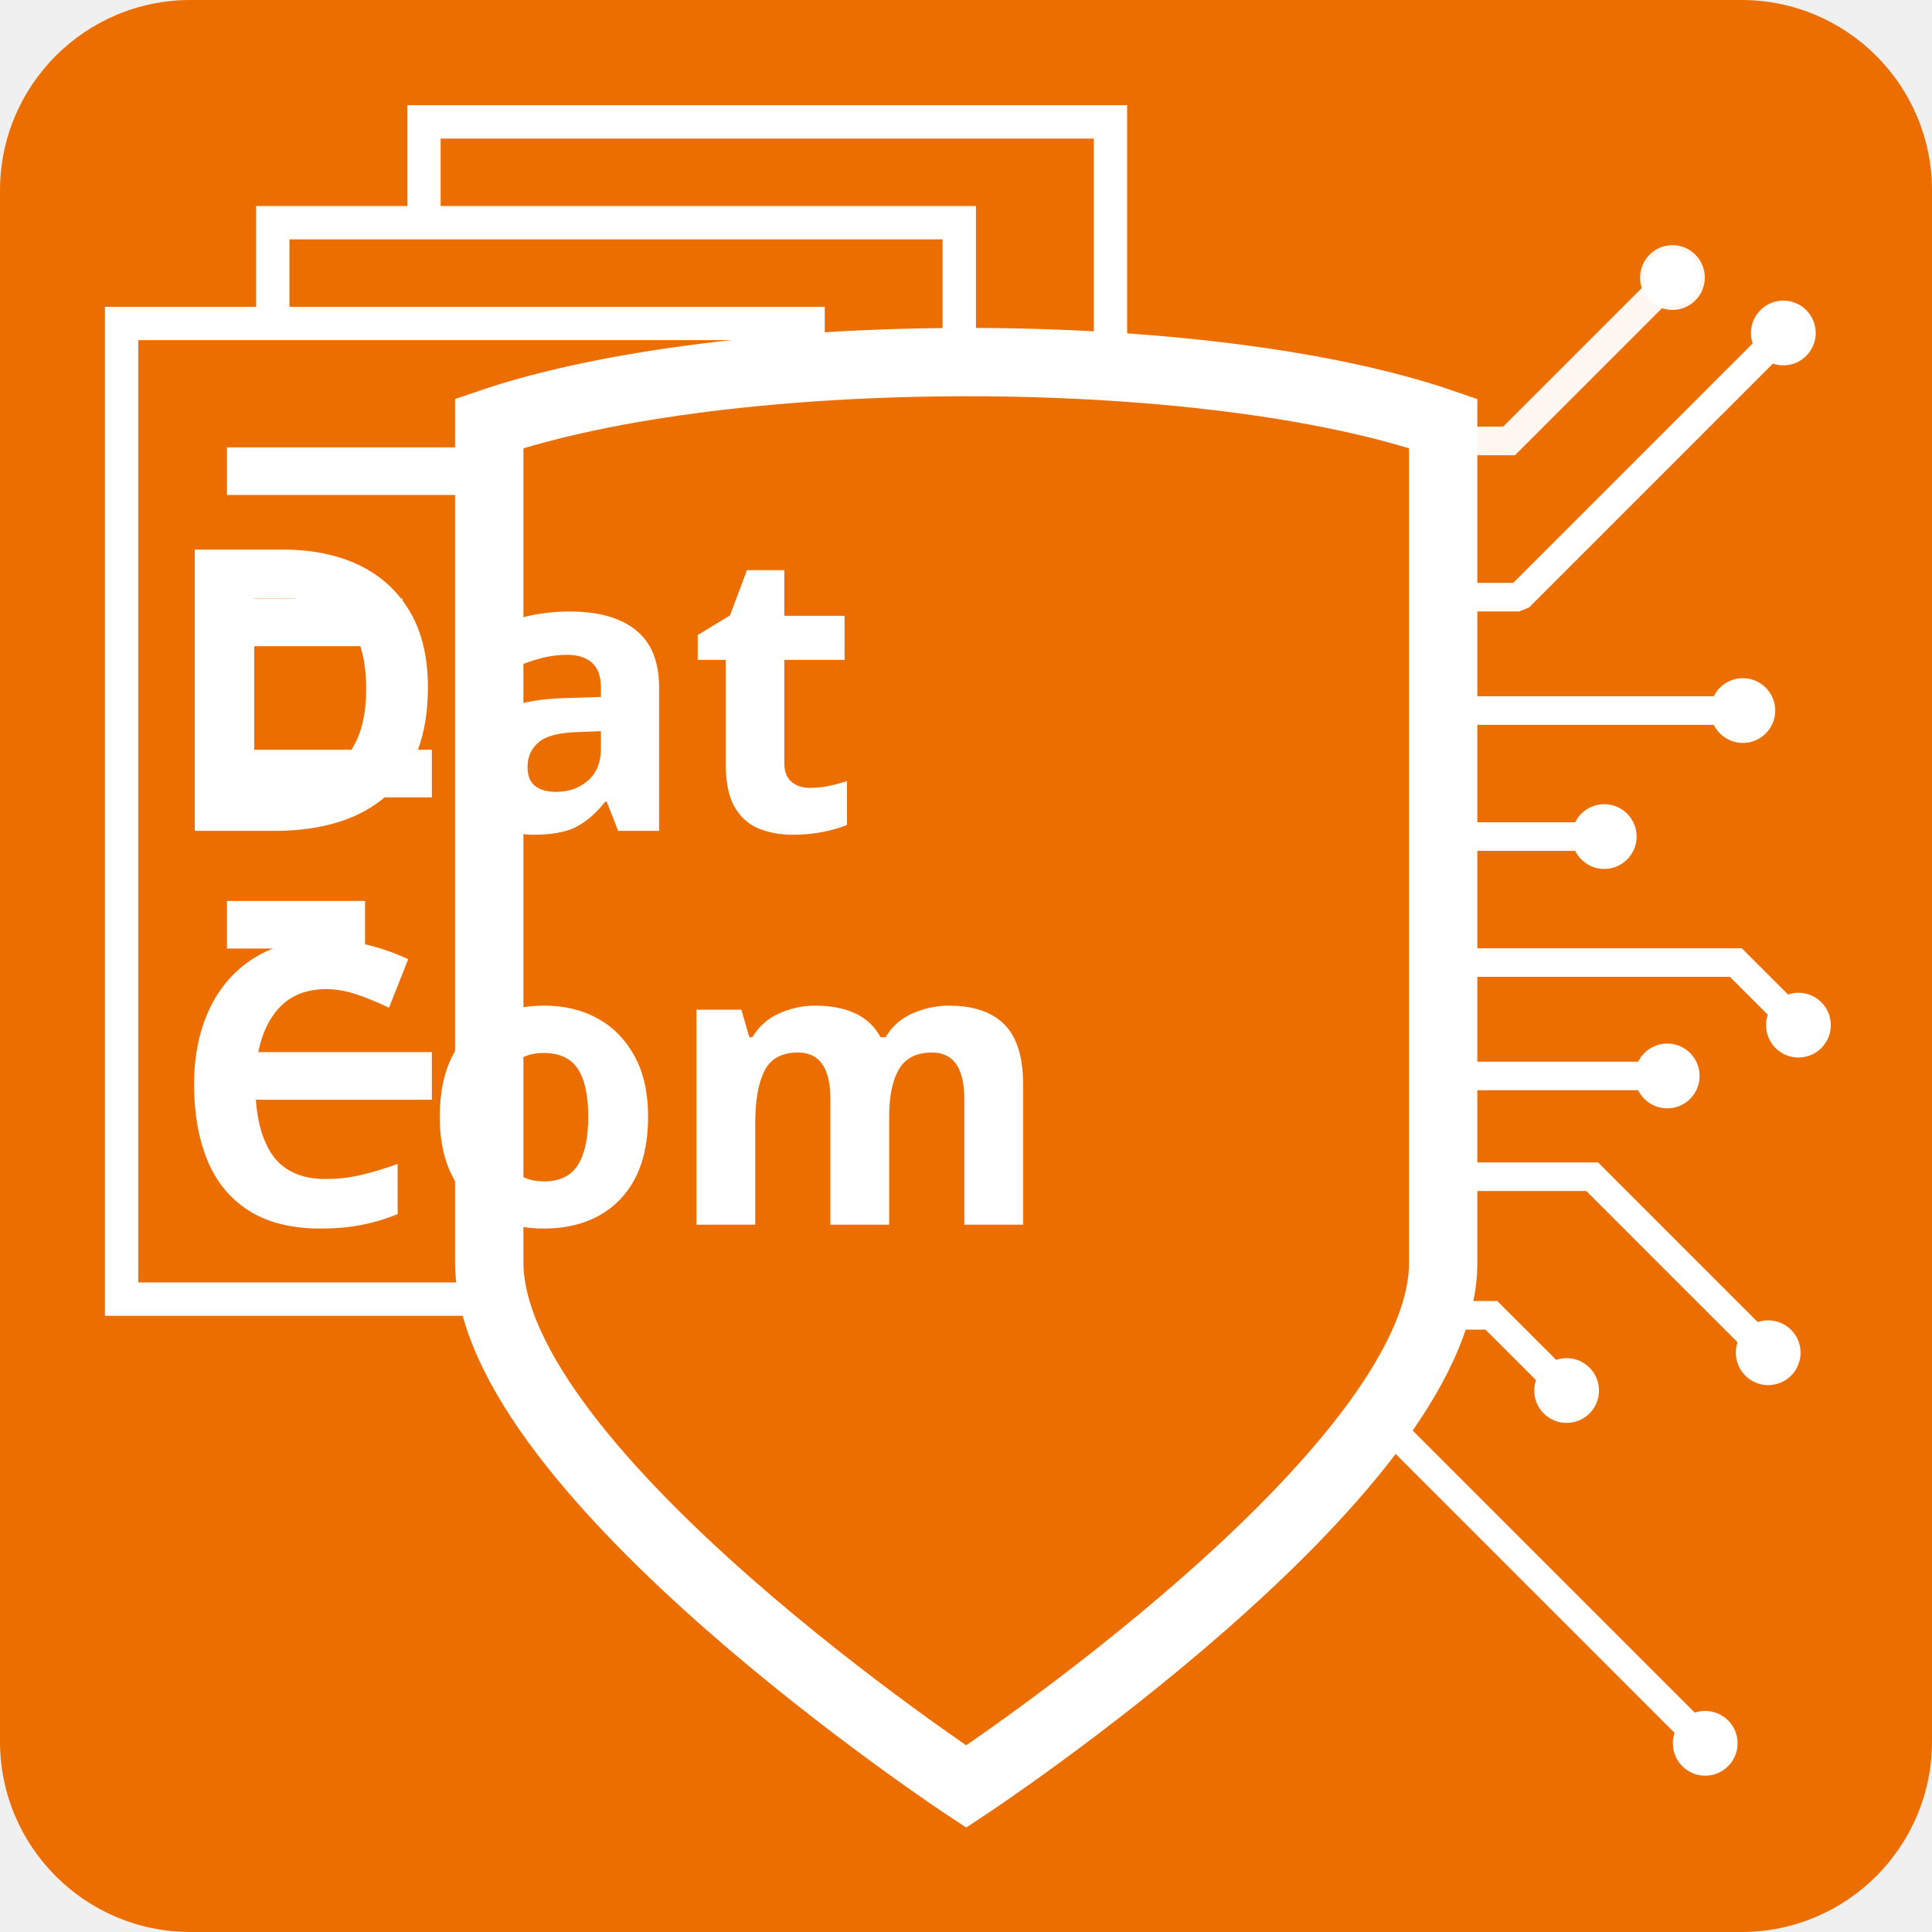
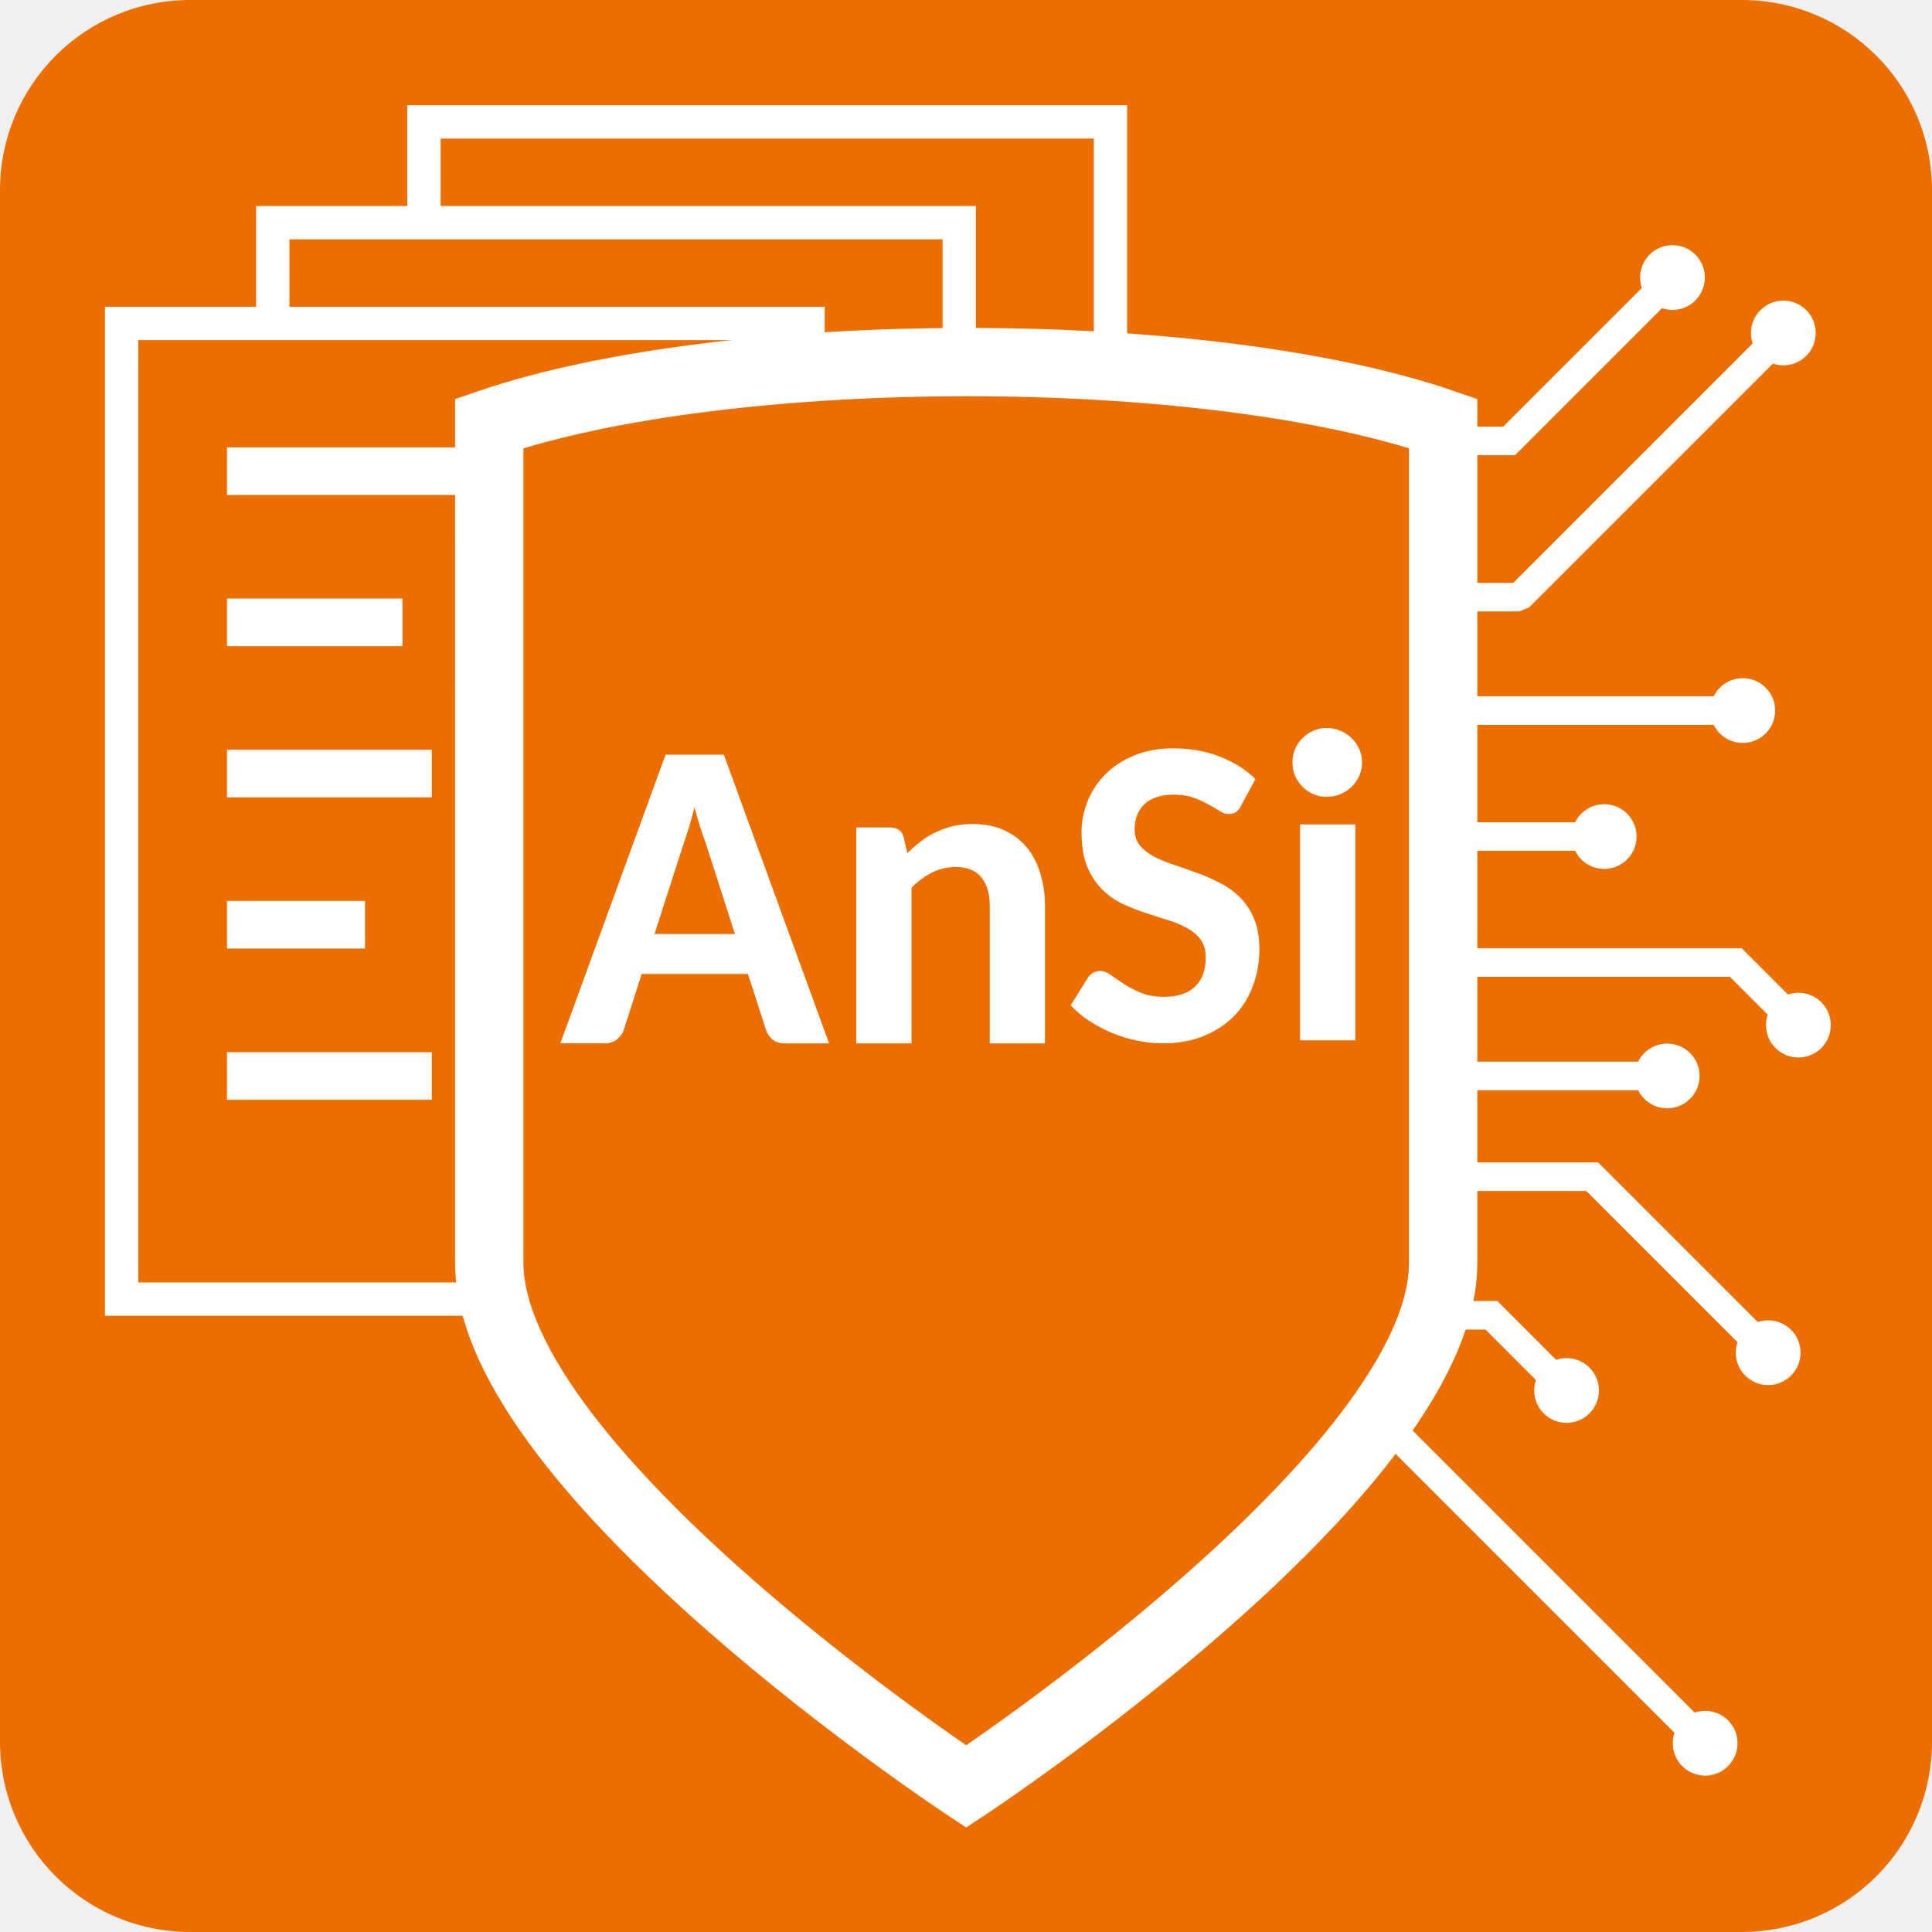
- <svg xmlns="http://www.w3.org/2000/svg" width="202.858mm" height="202.858mm" viewBox="0 0 202.858 202.858" version="1.1" id="svg8">
-   <defs id="defs2">
-     <marker style="overflow:visible" id="marker6413" refX="0" refY="0" orient="auto">
-       <path transform="matrix(0.2,0,0,0.2,1.48,0.2)" style="fill:#ffffff;fill-opacity:1;fill-rule:evenodd;stroke:#ffffff;stroke-width:1pt;stroke-opacity:1" d="m -2.5,-1 c 0,2.76 -2.24,5 -5,5 -2.76,0 -5,-2.24 -5,-5 0,-2.76 2.24,-5 5,-5 2.76,0 5,2.24 5,5 z" id="path6411" />
+ <svg xmlns="http://www.w3.org/2000/svg" width="202.86mm" height="202.86mm" version="1.1" viewBox="0 0 202.86 202.86">
+   <defs>
+     <marker id="marker6413" overflow="visible" orient="auto">
+       <path transform="matrix(.2 0 0 .2 1.48 .2)" d="m-2.5-1c0 2.76-2.24 5-5 5s-5-2.24-5-5 2.24-5 5-5 5 2.24 5 5z" fill="#fff" fill-rule="evenodd" stroke="#fff" stroke-width="1pt" />
    </marker>
-     <marker style="overflow:visible" id="marker6301" refX="0" refY="0" orient="auto">
-       <path transform="matrix(0.2,0,0,0.2,1.48,0.2)" style="fill:#ffffff;fill-opacity:1;fill-rule:evenodd;stroke:#ffffff;stroke-width:1pt;stroke-opacity:1" d="m -2.5,-1 c 0,2.76 -2.24,5 -5,5 -2.76,0 -5,-2.24 -5,-5 0,-2.76 2.24,-5 5,-5 2.76,0 5,2.24 5,5 z" id="path6299" />
+     <marker id="marker6301" overflow="visible" orient="auto">
+       <path transform="matrix(.2 0 0 .2 1.48 .2)" d="m-2.5-1c0 2.76-2.24 5-5 5s-5-2.24-5-5 2.24-5 5-5 5 2.24 5 5z" fill="#fff" fill-rule="evenodd" stroke="#fff" stroke-width="1pt" />
    </marker>
-     <marker style="overflow:visible" id="marker6195" refX="0" refY="0" orient="auto">
-       <path transform="matrix(0.2,0,0,0.2,1.48,0.2)" style="fill:#ffffff;fill-opacity:1;fill-rule:evenodd;stroke:#ffffff;stroke-width:1pt;stroke-opacity:1" d="m -2.5,-1 c 0,2.76 -2.24,5 -5,5 -2.76,0 -5,-2.24 -5,-5 0,-2.76 2.24,-5 5,-5 2.76,0 5,2.24 5,5 z" id="path6193" />
+     <marker id="marker6195" overflow="visible" orient="auto">
+       <path transform="matrix(.2 0 0 .2 1.48 .2)" d="m-2.5-1c0 2.76-2.24 5-5 5s-5-2.24-5-5 2.24-5 5-5 5 2.24 5 5z" fill="#fff" fill-rule="evenodd" stroke="#fff" stroke-width="1pt" />
    </marker>
-     <marker style="overflow:visible" id="marker6095" refX="0" refY="0" orient="auto">
-       <path transform="matrix(0.2,0,0,0.2,1.48,0.2)" style="fill:#ffffff;fill-opacity:1;fill-rule:evenodd;stroke:#ffffff;stroke-width:1pt;stroke-opacity:1" d="m -2.5,-1 c 0,2.76 -2.24,5 -5,5 -2.76,0 -5,-2.24 -5,-5 0,-2.76 2.24,-5 5,-5 2.76,0 5,2.24 5,5 z" id="path6093" />
+     <marker id="marker6095" overflow="visible" orient="auto">
+       <path transform="matrix(.2 0 0 .2 1.48 .2)" d="m-2.5-1c0 2.76-2.24 5-5 5s-5-2.24-5-5 2.24-5 5-5 5 2.24 5 5z" fill="#fff" fill-rule="evenodd" stroke="#fff" stroke-width="1pt" />
    </marker>
-     <marker style="overflow:visible" id="marker6001" refX="0" refY="0" orient="auto">
-       <path transform="matrix(0.2,0,0,0.2,1.48,0.2)" style="fill:#ffffff;fill-opacity:1;fill-rule:evenodd;stroke:#ffffff;stroke-width:1pt;stroke-opacity:1" d="m -2.5,-1 c 0,2.76 -2.24,5 -5,5 -2.76,0 -5,-2.24 -5,-5 0,-2.76 2.24,-5 5,-5 2.76,0 5,2.24 5,5 z" id="path5999" />
+     <marker id="marker6001" overflow="visible" orient="auto">
+       <path transform="matrix(.2 0 0 .2 1.48 .2)" d="m-2.5-1c0 2.76-2.24 5-5 5s-5-2.24-5-5 2.24-5 5-5 5 2.24 5 5z" fill="#fff" fill-rule="evenodd" stroke="#fff" stroke-width="1pt" />
    </marker>
-     <marker style="overflow:visible" id="marker5913" refX="0" refY="0" orient="auto">
-       <path transform="matrix(0.2,0,0,0.2,1.48,0.2)" style="fill:#ffffff;fill-opacity:1;fill-rule:evenodd;stroke:#ffffff;stroke-width:1pt;stroke-opacity:1" d="m -2.5,-1 c 0,2.76 -2.24,5 -5,5 -2.76,0 -5,-2.24 -5,-5 0,-2.76 2.24,-5 5,-5 2.76,0 5,2.24 5,5 z" id="path5911" />
+     <marker id="marker5913" overflow="visible" orient="auto">
+       <path transform="matrix(.2 0 0 .2 1.48 .2)" d="m-2.5-1c0 2.76-2.24 5-5 5s-5-2.24-5-5 2.24-5 5-5 5 2.24 5 5z" fill="#fff" fill-rule="evenodd" stroke="#fff" stroke-width="1pt" />
    </marker>
-     <marker orient="auto" refY="0" refX="0" id="marker5825" style="overflow:visible">
-       <path id="path5823" d="m -2.5,-1 c 0,2.76 -2.24,5 -5,5 -2.76,0 -5,-2.24 -5,-5 0,-2.76 2.24,-5 5,-5 2.76,0 5,2.24 5,5 z" style="fill:#ffffff;fill-opacity:1;fill-rule:evenodd;stroke:#ffffff;stroke-width:1pt;stroke-opacity:1" transform="matrix(0.2,0,0,0.2,1.48,0.2)" />
+     <marker id="marker5581" overflow="visible" orient="auto">
+       <path transform="matrix(.2 0 0 .2 1.48 .2)" d="m-2.5-1c0 2.76-2.24 5-5 5s-5-2.24-5-5 2.24-5 5-5 5 2.24 5 5z" fill="#fff" fill-rule="evenodd" stroke="#fff" stroke-width="1pt" />
    </marker>
-     <marker orient="auto" refY="0" refX="0" id="marker5581" style="overflow:visible">
-       <path id="path5579" d="m -2.5,-1 c 0,2.76 -2.24,5 -5,5 -2.76,0 -5,-2.24 -5,-5 0,-2.76 2.24,-5 5,-5 2.76,0 5,2.24 5,5 z" style="fill:#ffffff;fill-opacity:1;fill-rule:evenodd;stroke:#ffffff;stroke-width:1pt;stroke-opacity:1" transform="matrix(0.2,0,0,0.2,1.48,0.2)" />
+     <marker id="marker5217" overflow="visible" orient="auto">
+       <path transform="matrix(.2 0 0 .2 1.48 .2)" d="m-2.5-1c0 2.76-2.24 5-5 5s-5-2.24-5-5 2.24-5 5-5 5 2.24 5 5z" fill="#fff" fill-rule="evenodd" stroke="#fff" stroke-width="1pt" />
    </marker>
-     <marker orient="auto" refY="0" refX="0" id="marker5511" style="overflow:visible">
-       <path id="path5509" d="m -2.5,-1 c 0,2.76 -2.24,5 -5,5 -2.76,0 -5,-2.24 -5,-5 0,-2.76 2.24,-5 5,-5 2.76,0 5,2.24 5,5 z" style="fill:#ffffff;fill-opacity:1;fill-rule:evenodd;stroke:#000000;stroke-width:1pt;stroke-opacity:1" transform="matrix(0.2,0,0,0.2,1.48,0.2)" />
-     </marker>
-     <marker orient="auto" refY="0" refX="0" id="marker5447" style="overflow:visible">
-       <path id="path5445" d="m -2.5,-1 c 0,2.76 -2.24,5 -5,5 -2.76,0 -5,-2.24 -5,-5 0,-2.76 2.24,-5 5,-5 2.76,0 5,2.24 5,5 z" style="fill:#ffffff;fill-opacity:1;fill-rule:evenodd;stroke:#000000;stroke-width:1pt;stroke-opacity:1" transform="matrix(0.2,0,0,0.2,1.48,0.2)" />
-     </marker>
-     <marker orient="auto" refY="0" refX="0" id="marker5389" style="overflow:visible">
-       <path id="path5387" d="m -2.5,-1 c 0,2.76 -2.24,5 -5,5 -2.76,0 -5,-2.24 -5,-5 0,-2.76 2.24,-5 5,-5 2.76,0 5,2.24 5,5 z" style="fill:#ffffff;fill-opacity:1;fill-rule:evenodd;stroke:#000000;stroke-width:1pt;stroke-opacity:1" transform="matrix(0.2,0,0,0.2,1.48,0.2)" />
-     </marker>
-     <marker orient="auto" refY="0" refX="0" id="marker5337" style="overflow:visible">
-       <path id="path5335" d="m -2.5,-1 c 0,2.76 -2.24,5 -5,5 -2.76,0 -5,-2.24 -5,-5 0,-2.76 2.24,-5 5,-5 2.76,0 5,2.24 5,5 z" style="fill:#ffffff;fill-opacity:1;fill-rule:evenodd;stroke:#000000;stroke-width:1pt;stroke-opacity:1" transform="matrix(0.2,0,0,0.2,1.48,0.2)" />
-     </marker>
-     <marker orient="auto" refY="0" refX="0" id="marker5291" style="overflow:visible">
-       <path id="path5289" d="m -2.5,-1 c 0,2.76 -2.24,5 -5,5 -2.76,0 -5,-2.24 -5,-5 0,-2.76 2.24,-5 5,-5 2.76,0 5,2.24 5,5 z" style="fill:#ffffff;fill-opacity:1;fill-rule:evenodd;stroke:#000000;stroke-width:1pt;stroke-opacity:1" transform="matrix(0.2,0,0,0.2,1.48,0.2)" />
-     </marker>
-     <marker style="overflow:visible" id="marker5217" refX="0" refY="0" orient="auto">
-       <path transform="matrix(0.2,0,0,0.2,1.48,0.2)" style="fill:#ffffff;fill-opacity:1;fill-rule:evenodd;stroke:#ffffff;stroke-width:1pt;stroke-opacity:0.941" d="m -2.5,-1 c 0,2.76 -2.24,5 -5,5 -2.76,0 -5,-2.24 -5,-5 0,-2.76 2.24,-5 5,-5 2.76,0 5,2.24 5,5 z" id="path5215" />
-     </marker>
-     <marker orient="auto" refY="0" refX="0" id="marker5025" style="overflow:visible">
-       <path id="path5023" d="m -2.5,-1 c 0,2.76 -2.24,5 -5,5 -2.76,0 -5,-2.24 -5,-5 0,-2.76 2.24,-5 5,-5 2.76,0 5,2.24 5,5 z" style="fill:#ffffff;fill-opacity:1;fill-rule:evenodd;stroke:#ffffff;stroke-width:1pt;stroke-opacity:1" transform="matrix(0.2,0,0,0.2,1.48,0.2)" />
-     </marker>
-     <marker orient="auto" refY="0" refX="0" id="DotS" style="overflow:visible">
-       <path id="path4750" d="m -2.5,-1 c 0,2.76 -2.24,5 -5,5 -2.76,0 -5,-2.24 -5,-5 0,-2.76 2.24,-5 5,-5 2.76,0 5,2.24 5,5 z" style="fill:#ffffff;fill-opacity:1;fill-rule:evenodd;stroke:#ffffff;stroke-width:1pt;stroke-opacity:1" transform="matrix(0.2,0,0,0.2,1.48,0.2)" />
-     </marker>
-     <marker orient="auto" refY="0" refX="0" id="DotM" style="overflow:visible">
-       <path id="path4747" d="m -2.5,-1 c 0,2.76 -2.24,5 -5,5 -2.76,0 -5,-2.24 -5,-5 0,-2.76 2.24,-5 5,-5 2.76,0 5,2.24 5,5 z" style="fill:#ffffff;fill-opacity:1;fill-rule:evenodd;stroke:#ffffff;stroke-width:1pt;stroke-opacity:1" transform="matrix(0.4,0,0,0.4,2.96,0.4)" />
-     </marker>
-     <marker orient="auto" refY="0" refX="0" id="DotL" style="overflow:visible">
-       <path id="path4744" d="m -2.5,-1 c 0,2.76 -2.24,5 -5,5 -2.76,0 -5,-2.24 -5,-5 0,-2.76 2.24,-5 5,-5 2.76,0 5,2.24 5,5 z" style="fill:#ffffff;fill-opacity:1;fill-rule:evenodd;stroke:#ffffff;stroke-width:1pt;stroke-opacity:1" transform="matrix(0.8,0,0,0.8,5.92,0.8)" />
+     <marker id="marker5025" overflow="visible" orient="auto">
+       <path transform="matrix(.2 0 0 .2 1.48 .2)" d="m-2.5-1c0 2.76-2.24 5-5 5s-5-2.24-5-5 2.24-5 5-5 5 2.24 5 5z" fill="#fff" fill-rule="evenodd" stroke="#fff" stroke-width="1pt" />
    </marker>
  </defs>
-   <g id="layer1" transform="translate(-3.474504,-7.814371)">
-     <g id="g1818">
-       <rect style="fill:#ed6ff0;fill-opacity:0;stroke-width:0.265" y="7.814" x="3.475" height="202.858" width="202.858" id="rect3717" />
-       <rect ry="20" rx="20" y="7.814" x="3.475" height="202.858" width="202.858" id="rect4542" style="fill:#ed6e00;fill-opacity:1;stroke-width:1;stroke-miterlimit:4;stroke-dasharray:none;paint-order:stroke fill markers" />
-       <g transform="translate(0,-1.5875)" id="g1097">
-         <rect style="fill:#ed6e00;fill-opacity:1;stroke:#ffffff;stroke-width:7;stroke-miterlimit:4;stroke-dasharray:none;stroke-opacity:1;paint-order:stroke fill markers" id="rect4579" width="68.58" height="98.943" x="49.742" y="23.95" />
-         <rect style="fill:#ed6e00;fill-opacity:1;stroke:#ffffff;stroke-width:7;stroke-miterlimit:4;stroke-dasharray:none;stroke-opacity:1;paint-order:stroke fill markers" id="rect4579-7" width="68.58" height="98.943" x="33.867" y="34.533" />
-         <rect style="fill:#ed6e00;fill-opacity:1;stroke:#ffffff;stroke-width:7;stroke-miterlimit:4;stroke-dasharray:none;stroke-opacity:1;paint-order:stroke fill markers" id="rect4579-5" width="68.58" height="98.943" x="17.992" y="45.117" />
-         <g id="g1064" transform="translate(-0.5291666)">
-           <path id="path4614" d="M 27.837,58.875 H 74.428" style="fill:none;fill-opacity:1;stroke:#ffffff;stroke-width:5;stroke-linecap:butt;stroke-linejoin:miter;stroke-miterlimit:4;stroke-dasharray:none;stroke-opacity:1" />
-           <path id="path4614-3" d="M 27.837,74.75 H 46.266" style="fill:none;fill-opacity:1;stroke:#ffffff;stroke-width:5;stroke-linecap:butt;stroke-linejoin:miter;stroke-miterlimit:4;stroke-dasharray:none;stroke-opacity:1" />
-           <path id="path4614-5" d="m 27.837,106.5 h 14.497" style="fill:none;fill-opacity:1;stroke:#ffffff;stroke-width:5;stroke-linecap:butt;stroke-linejoin:miter;stroke-miterlimit:4;stroke-dasharray:none;stroke-opacity:1" />
-           <path id="path4614-6" d="m 27.837,90.625 h 21.511" style="fill:none;fill-opacity:1;stroke:#ffffff;stroke-width:5;stroke-linecap:butt;stroke-linejoin:miter;stroke-miterlimit:4;stroke-dasharray:none;stroke-opacity:1" />
-           <path id="path4614-2" d="m 27.837,122.375 h 21.511" style="fill:none;fill-opacity:1;stroke:#ffffff;stroke-width:5;stroke-linecap:butt;stroke-linejoin:miter;stroke-miterlimit:4;stroke-dasharray:none;stroke-opacity:1" />
-         </g>
+   <g transform="translate(-3.4745 -7.8144)">
+     <path d="m3.474 7.814h202.86v202.86h-202.86z" fill-opacity="0" stroke-width=".265" />
+     <path d="m23.475 7.814h162.86c11.08 0 20 8.92 20 20v162.86c0 11.08-8.92 20-20 20h-162.86c-11.08 0-20-8.92-20-20v-162.86c0-11.08 8.92-20 20-20z" fill="#ed6e00" style="paint-order:stroke fill markers" />
+     <g transform="translate(0,-1.5875)" stroke="#fff">
+       <g fill="#ed6e00" stroke-width="7">
+         <path d="m49.742 23.95h68.58v98.943h-68.58z" style="paint-order:stroke fill markers" />
+         <path d="m33.867 34.533h68.58v98.943h-68.58z" style="paint-order:stroke fill markers" />
+         <path d="m17.992 45.117h68.58v98.943h-68.58z" style="paint-order:stroke fill markers" />
      </g>
-       <path id="path4681" d="m 141.817,70.517 h 21.167 L 190.765,42.735" style="fill:none;stroke:#ffffff;stroke-width:3;stroke-linecap:butt;stroke-linejoin:miter;stroke-miterlimit:0;stroke-dasharray:none;stroke-opacity:1;marker-end:url(#marker5025)" />
-       <path id="path5207" d="M 148.696,54.112 H 161.925 l 17.198,-17.198" style="fill:none;stroke:#ffffff;stroke-width:3;stroke-linecap:butt;stroke-linejoin:miter;stroke-miterlimit:4;stroke-dasharray:none;stroke-opacity:0.941;marker-end:url(#marker5217)" />
-       <path id="path5263" d="m 137.583,82.423 h 48.948" style="fill:none;stroke:#ffffff;stroke-width:3;stroke-linecap:butt;stroke-linejoin:miter;stroke-miterlimit:4;stroke-dasharray:none;stroke-opacity:1;marker-end:url(#marker5913)" />
-       <path id="path5267" d="m 150.812,95.652 h 21.167" style="fill:none;stroke:#ffffff;stroke-width:3;stroke-linecap:butt;stroke-linejoin:miter;stroke-miterlimit:4;stroke-dasharray:none;stroke-opacity:1;marker-end:url(#marker6001)" />
-       <path id="path5269" d="m 143.404,108.881 h 42.333 l 6.615,6.615" style="fill:none;stroke:#ffffff;stroke-width:3;stroke-linecap:butt;stroke-linejoin:miter;stroke-miterlimit:4;stroke-dasharray:none;stroke-opacity:1;marker-end:url(#marker6095)" />
-       <path id="path5273" d="m 150.812,120.788 h 27.781" style="fill:none;stroke:#ffffff;stroke-width:3;stroke-linecap:butt;stroke-linejoin:miter;stroke-miterlimit:4;stroke-dasharray:none;stroke-opacity:1;marker-end:url(#marker6195)" />
-       <path id="path5275" d="m 150.812,131.371 h 19.844 l 18.521,18.521" style="fill:none;stroke:#ffffff;stroke-width:3;stroke-linecap:butt;stroke-linejoin:miter;stroke-miterlimit:4;stroke-dasharray:none;stroke-opacity:1;marker-end:url(#marker6301)" />
-       <path id="path5279" d="m 146.844,155.183 35.719,35.719" style="fill:none;stroke:#ffffff;stroke-width:3;stroke-linecap:butt;stroke-linejoin:miter;stroke-miterlimit:4;stroke-dasharray:none;stroke-opacity:1;marker-end:url(#marker5581)" />
-       <path id="path5281" d="m 150.812,145.923 h 9.26 l 7.938,7.938" style="fill:none;stroke:#ffffff;stroke-width:3;stroke-linecap:butt;stroke-linejoin:miter;stroke-miterlimit:4;stroke-dasharray:none;stroke-opacity:1;marker-end:url(#marker6413)" />
-       <path id="path4674" d="m 54.845,52.276 c 25.04,-8.546 75.121,-8.633 100.162,0 v 88.157 c 0,21.942 -50.081,54.971 -50.081,54.971 0,0 -50.081,-33.03 -50.081,-55.049 z" style="fill:#ed6e00;fill-opacity:1;stroke:#ffffff;stroke-width:7.175;stroke-linecap:butt;stroke-linejoin:miter;stroke-miterlimit:4;stroke-dasharray:none;stroke-opacity:1" />
-       <text id="text6543" y="95.053" x="105.35" style="font-style:italic;font-variant:normal;font-weight:bold;font-stretch:normal;font-size:41.353px;line-height:1;font-family:Calibri;-inkscape-font-specification:'Calibri Bold Italic';text-align:center;letter-spacing:0px;word-spacing:0px;text-anchor:middle;fill:#ffffff;fill-opacity:1;stroke:none;stroke-width:0.31" xml:space="preserve">
-         <tspan style="font-style:normal;font-variant:normal;font-weight:bold;font-stretch:normal;font-size:41.353px;line-height:1;font-family:Calibri;-inkscape-font-specification:'Calibri Bold';text-align:center;text-anchor:middle;fill:#ffffff;fill-opacity:1;stroke-width:0.31" y="95.053" x="105.35" id="tspan6541">Dat</tspan>
-         <tspan id="tspan6545" style="font-style:normal;font-variant:normal;font-weight:bold;font-stretch:normal;font-size:41.353px;line-height:1;font-family:Calibri;-inkscape-font-specification:'Calibri Bold';text-align:center;text-anchor:middle;fill:#ffffff;fill-opacity:1;stroke-width:0.31" y="136.406" x="105.35">Com</tspan>
-       </text>
+       <g transform="translate(-.52917)" fill="none" stroke-width="5">
+         <path d="m27.837 58.875h46.592" />
+         <path d="m27.837 74.75h18.429" />
+         <path d="m27.837 106.5h14.497" />
+         <path d="m27.837 90.625h21.511" />
+         <path d="m27.837 122.38h21.511" />
+       </g>
+     </g>
+     <g fill="none" stroke="#fff" stroke-width="3">
+       <path d="m141.82 70.517h21.167l27.781-27.781" marker-end="url(#marker5025)" stroke-miterlimit="0" />
+       <g>
+         <path d="m148.7 54.112h13.229l17.198-17.198" marker-end="url(#marker5217)" />
+         <path d="m137.58 82.423h48.948" marker-end="url(#marker5913)" />
+         <path d="m150.81 95.652h21.167" marker-end="url(#marker6001)" />
+         <path d="m143.4 108.88h42.333l6.615 6.615" marker-end="url(#marker6095)" />
+         <path d="m150.81 120.79h27.781" marker-end="url(#marker6195)" />
+         <path d="m150.81 131.37h19.844l18.521 18.521" marker-end="url(#marker6301)" />
+         <path d="m146.84 155.18 35.719 35.719" marker-end="url(#marker5581)" />
+         <path d="m150.81 145.92h9.26l7.938 7.938" marker-end="url(#marker6413)" />
+       </g>
+     </g>
+     <path d="m54.845 52.276c25.04-8.546 75.121-8.633 100.16 0v88.157c0 21.942-50.081 54.971-50.081 54.971s-50.081-33.03-50.081-55.049z" fill="#ed6e00" stroke="#fff" stroke-width="7.175" />
+     <g transform="translate(101.43 94.164) scale(.85) translate(-101.43 -67.702)" fill="#fff">
+       <g id="textAn" transform="translate(-18.197)" aria-label="An">
+         <path d="m106.8 95h-5.425q-0.94 0-1.504-0.43-0.564-0.457-0.833-1.128l-2.256-7.009h-13.132l-2.229 6.982q-0.215 0.591-0.833 1.101-0.591 0.483-1.477 0.483h-5.505l12.998-35.664h7.197zm-21.565-13.508h9.937l-3.626-11.279q-0.322-0.833-0.671-1.934-0.349-1.128-0.698-2.444-0.322 1.316-0.671 2.444-0.349 1.128-0.645 1.96z" />
+         <path d="m110.16 95v-26.667h4.189q0.645 0 1.074 0.295 0.457 0.295 0.591 0.913l0.457 1.96q0.806-0.806 1.665-1.45 0.859-0.671 1.853-1.128 0.994-0.483 2.095-0.752 1.128-0.269 2.471-0.269 2.175 0 3.84 0.752t2.793 2.095q1.128 1.343 1.692 3.223 0.591 1.853 0.591 4.055v16.973h-6.821v-16.973q0-2.283-1.047-3.545-1.047-1.262-3.142-1.262-1.558 0-2.927 0.671-1.343 0.671-2.551 1.88v19.229z" />
+       </g>
+       <g id="textSi" transform="translate(32.257 -50.376)" aria-label="Si">
+         <path d="m107.22 116.05q-0.269 0.537-0.645 0.779-0.349 0.215-0.886 0.215-0.51 0-1.101-0.376t-1.397-0.806q-0.779-0.457-1.826-0.833-1.047-0.376-2.417-0.376-2.417 0-3.652 1.182-1.208 1.182-1.208 3.088 0 1.208 0.645 2.014 0.671 0.779 1.746 1.37 1.101 0.564 2.471 1.02 1.397 0.457 2.847 0.994 1.45 0.51 2.82 1.235 1.397 0.698 2.471 1.772 1.101 1.074 1.746 2.632 0.671 1.558 0.671 3.787 0 2.417-0.806 4.539-0.779 2.122-2.31 3.706-1.531 1.558-3.76 2.471-2.202 0.913-5.049 0.913-1.611 0-3.223-0.349-1.585-0.322-3.062-0.94-1.477-0.618-2.793-1.477-1.316-0.859-2.31-1.934l2.095-3.357q0.242-0.403 0.645-0.645 0.43-0.242 0.913-0.242 0.645 0 1.316 0.51 0.698 0.483 1.611 1.101 0.913 0.591 2.122 1.101 1.208 0.483 2.873 0.483 2.417 0 3.76-1.235 1.343-1.235 1.343-3.652 0-1.37-0.671-2.229-0.645-0.859-1.719-1.423-1.074-0.591-2.471-0.994-1.37-0.43-2.82-0.913-1.423-0.483-2.82-1.155-1.37-0.698-2.444-1.826t-1.746-2.793q-0.645-1.665-0.645-4.136 0-1.96 0.752-3.813 0.752-1.88 2.202-3.33 1.45-1.45 3.545-2.31 2.122-0.886 4.834-0.886 3.062 0 5.667 0.994 2.632 0.994 4.485 2.793z" />
+         <path d="m113.59 145m7.761-26.667v26.667h-6.821v-26.667zm0.833-7.654q0 0.886-0.349 1.665-0.349 0.752-0.94 1.343-0.591 0.564-1.397 0.913-0.806 0.322-1.692 0.322-0.859 0-1.638-0.322-0.752-0.349-1.343-0.913-0.564-0.591-0.913-1.343-0.322-0.779-0.322-1.665t0.322-1.665q0.349-0.779 0.913-1.343 0.591-0.591 1.343-0.913 0.779-0.349 1.638-0.349 0.886 0 1.692 0.349 0.806 0.322 1.397 0.913 0.591 0.564 0.94 1.343t0.349 1.665z" />
+       </g>
    </g>
  </g>
</svg>
